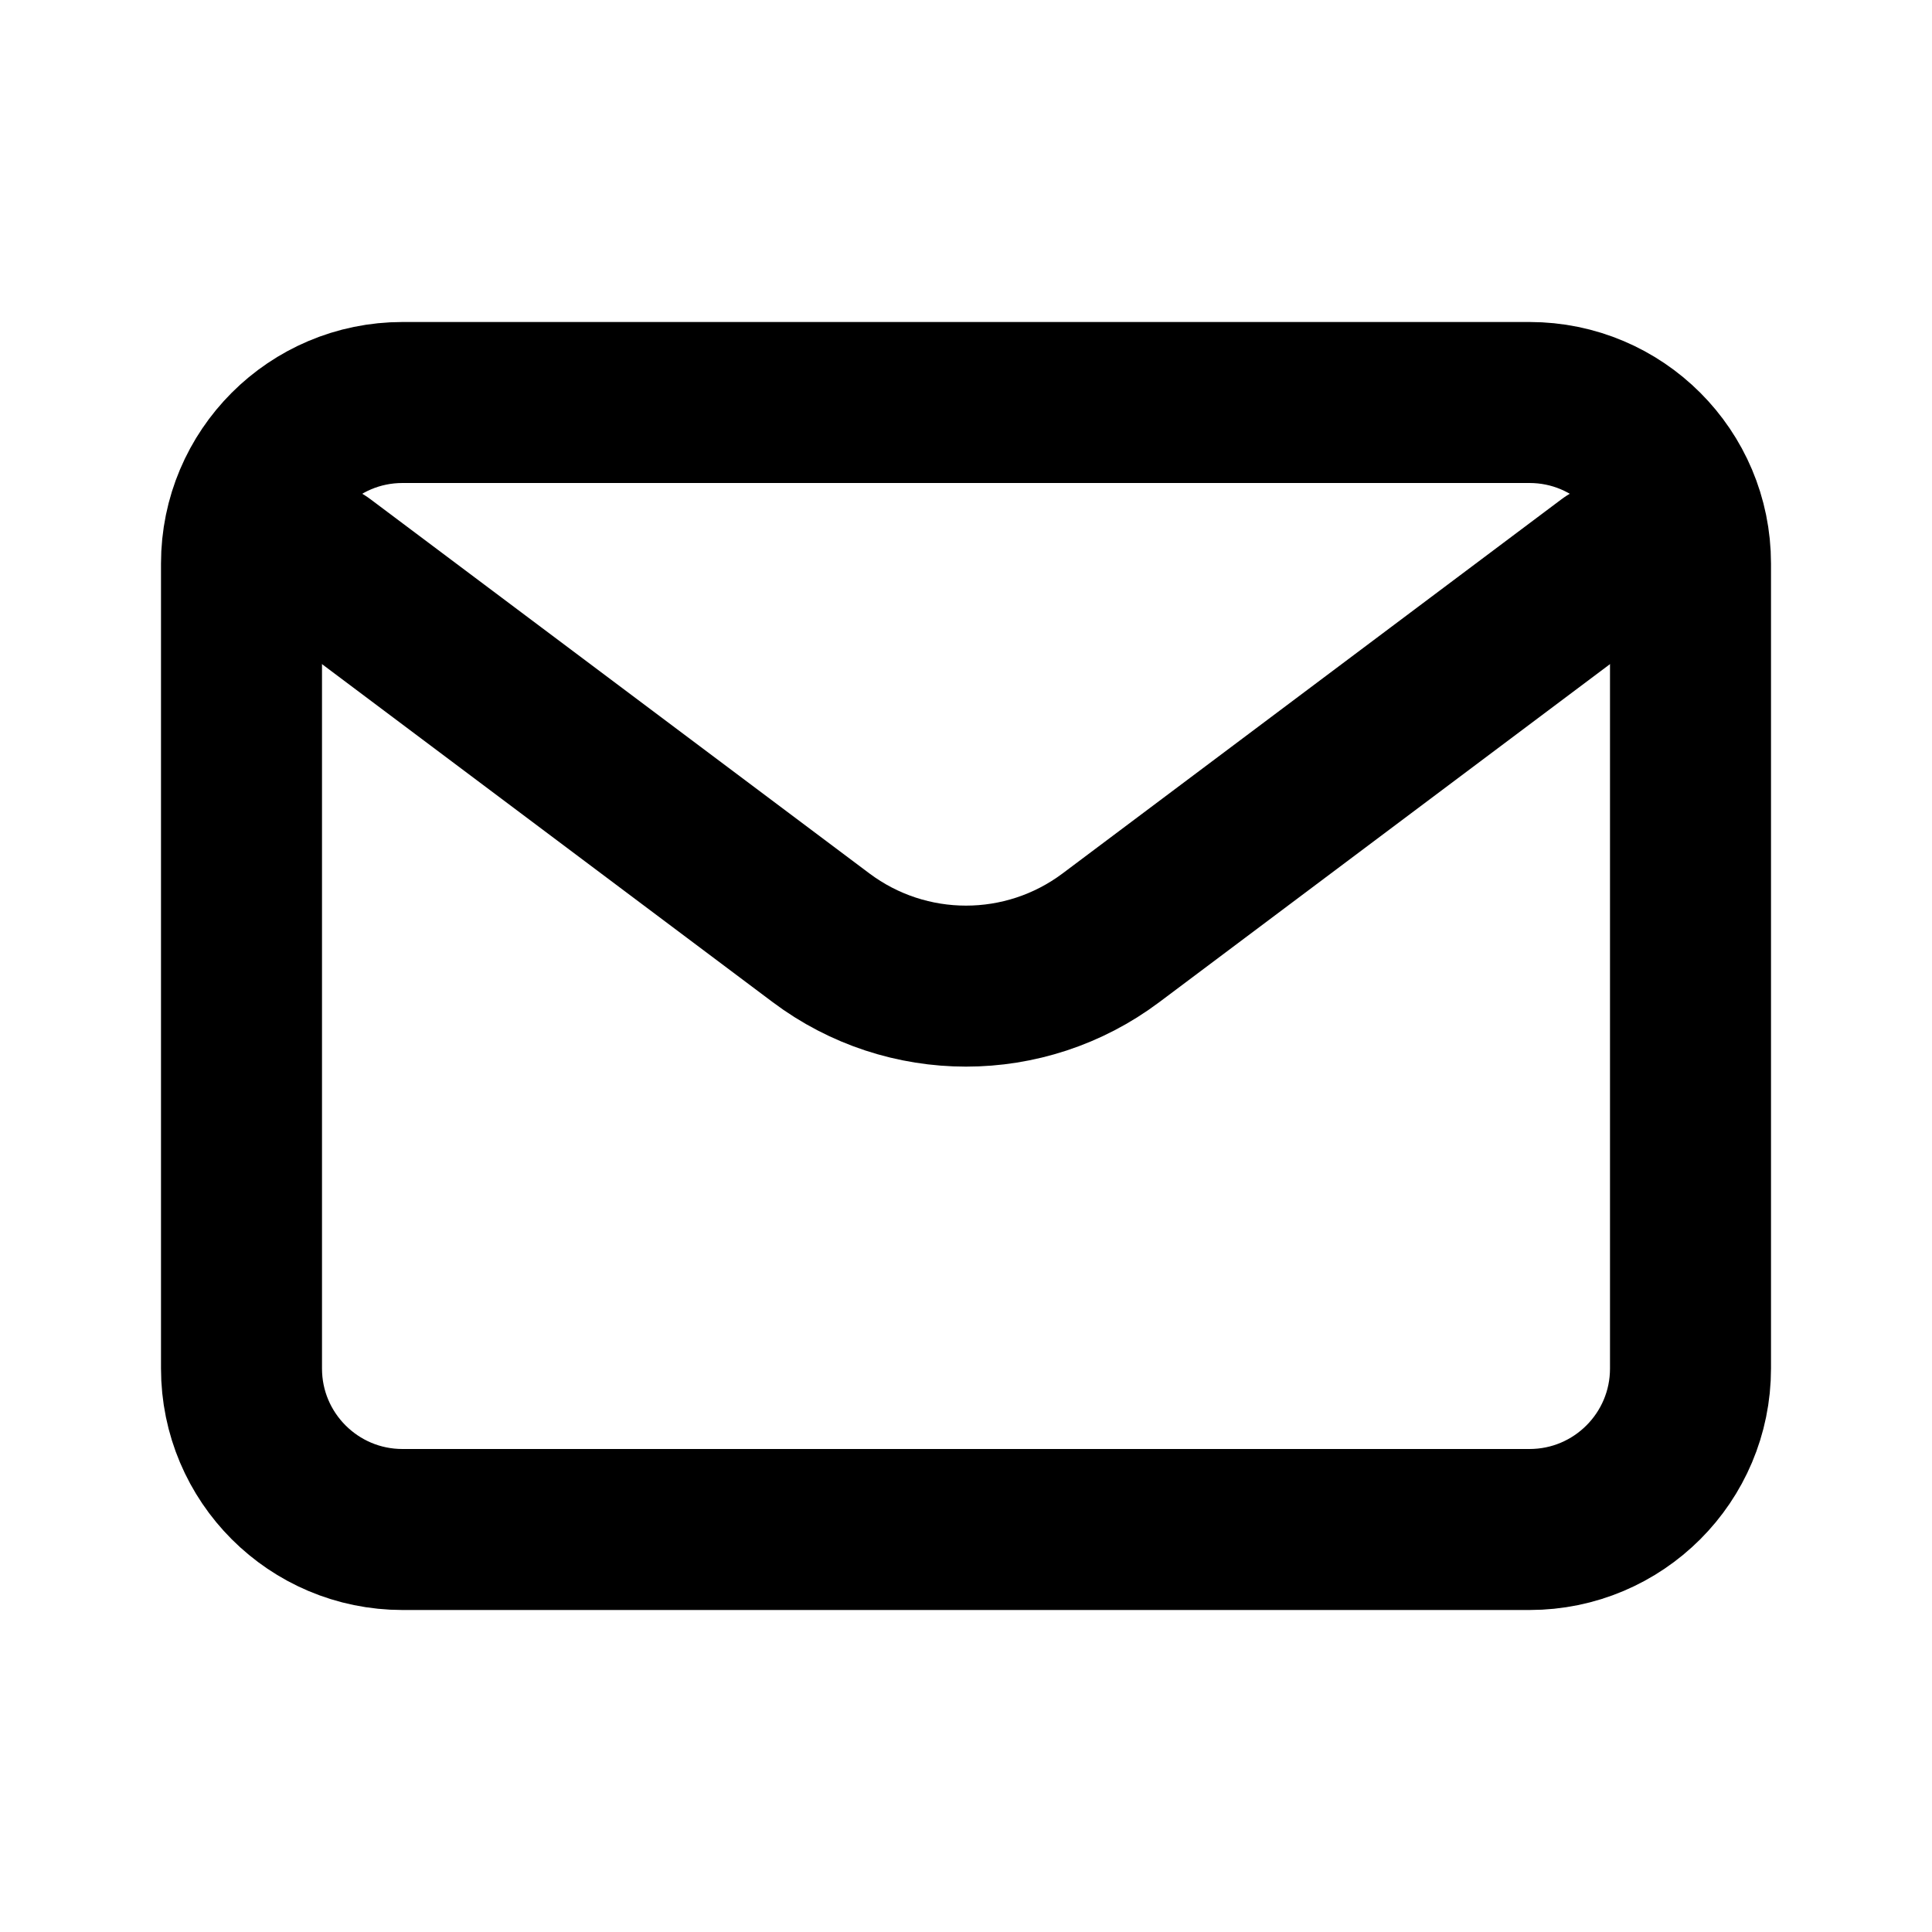
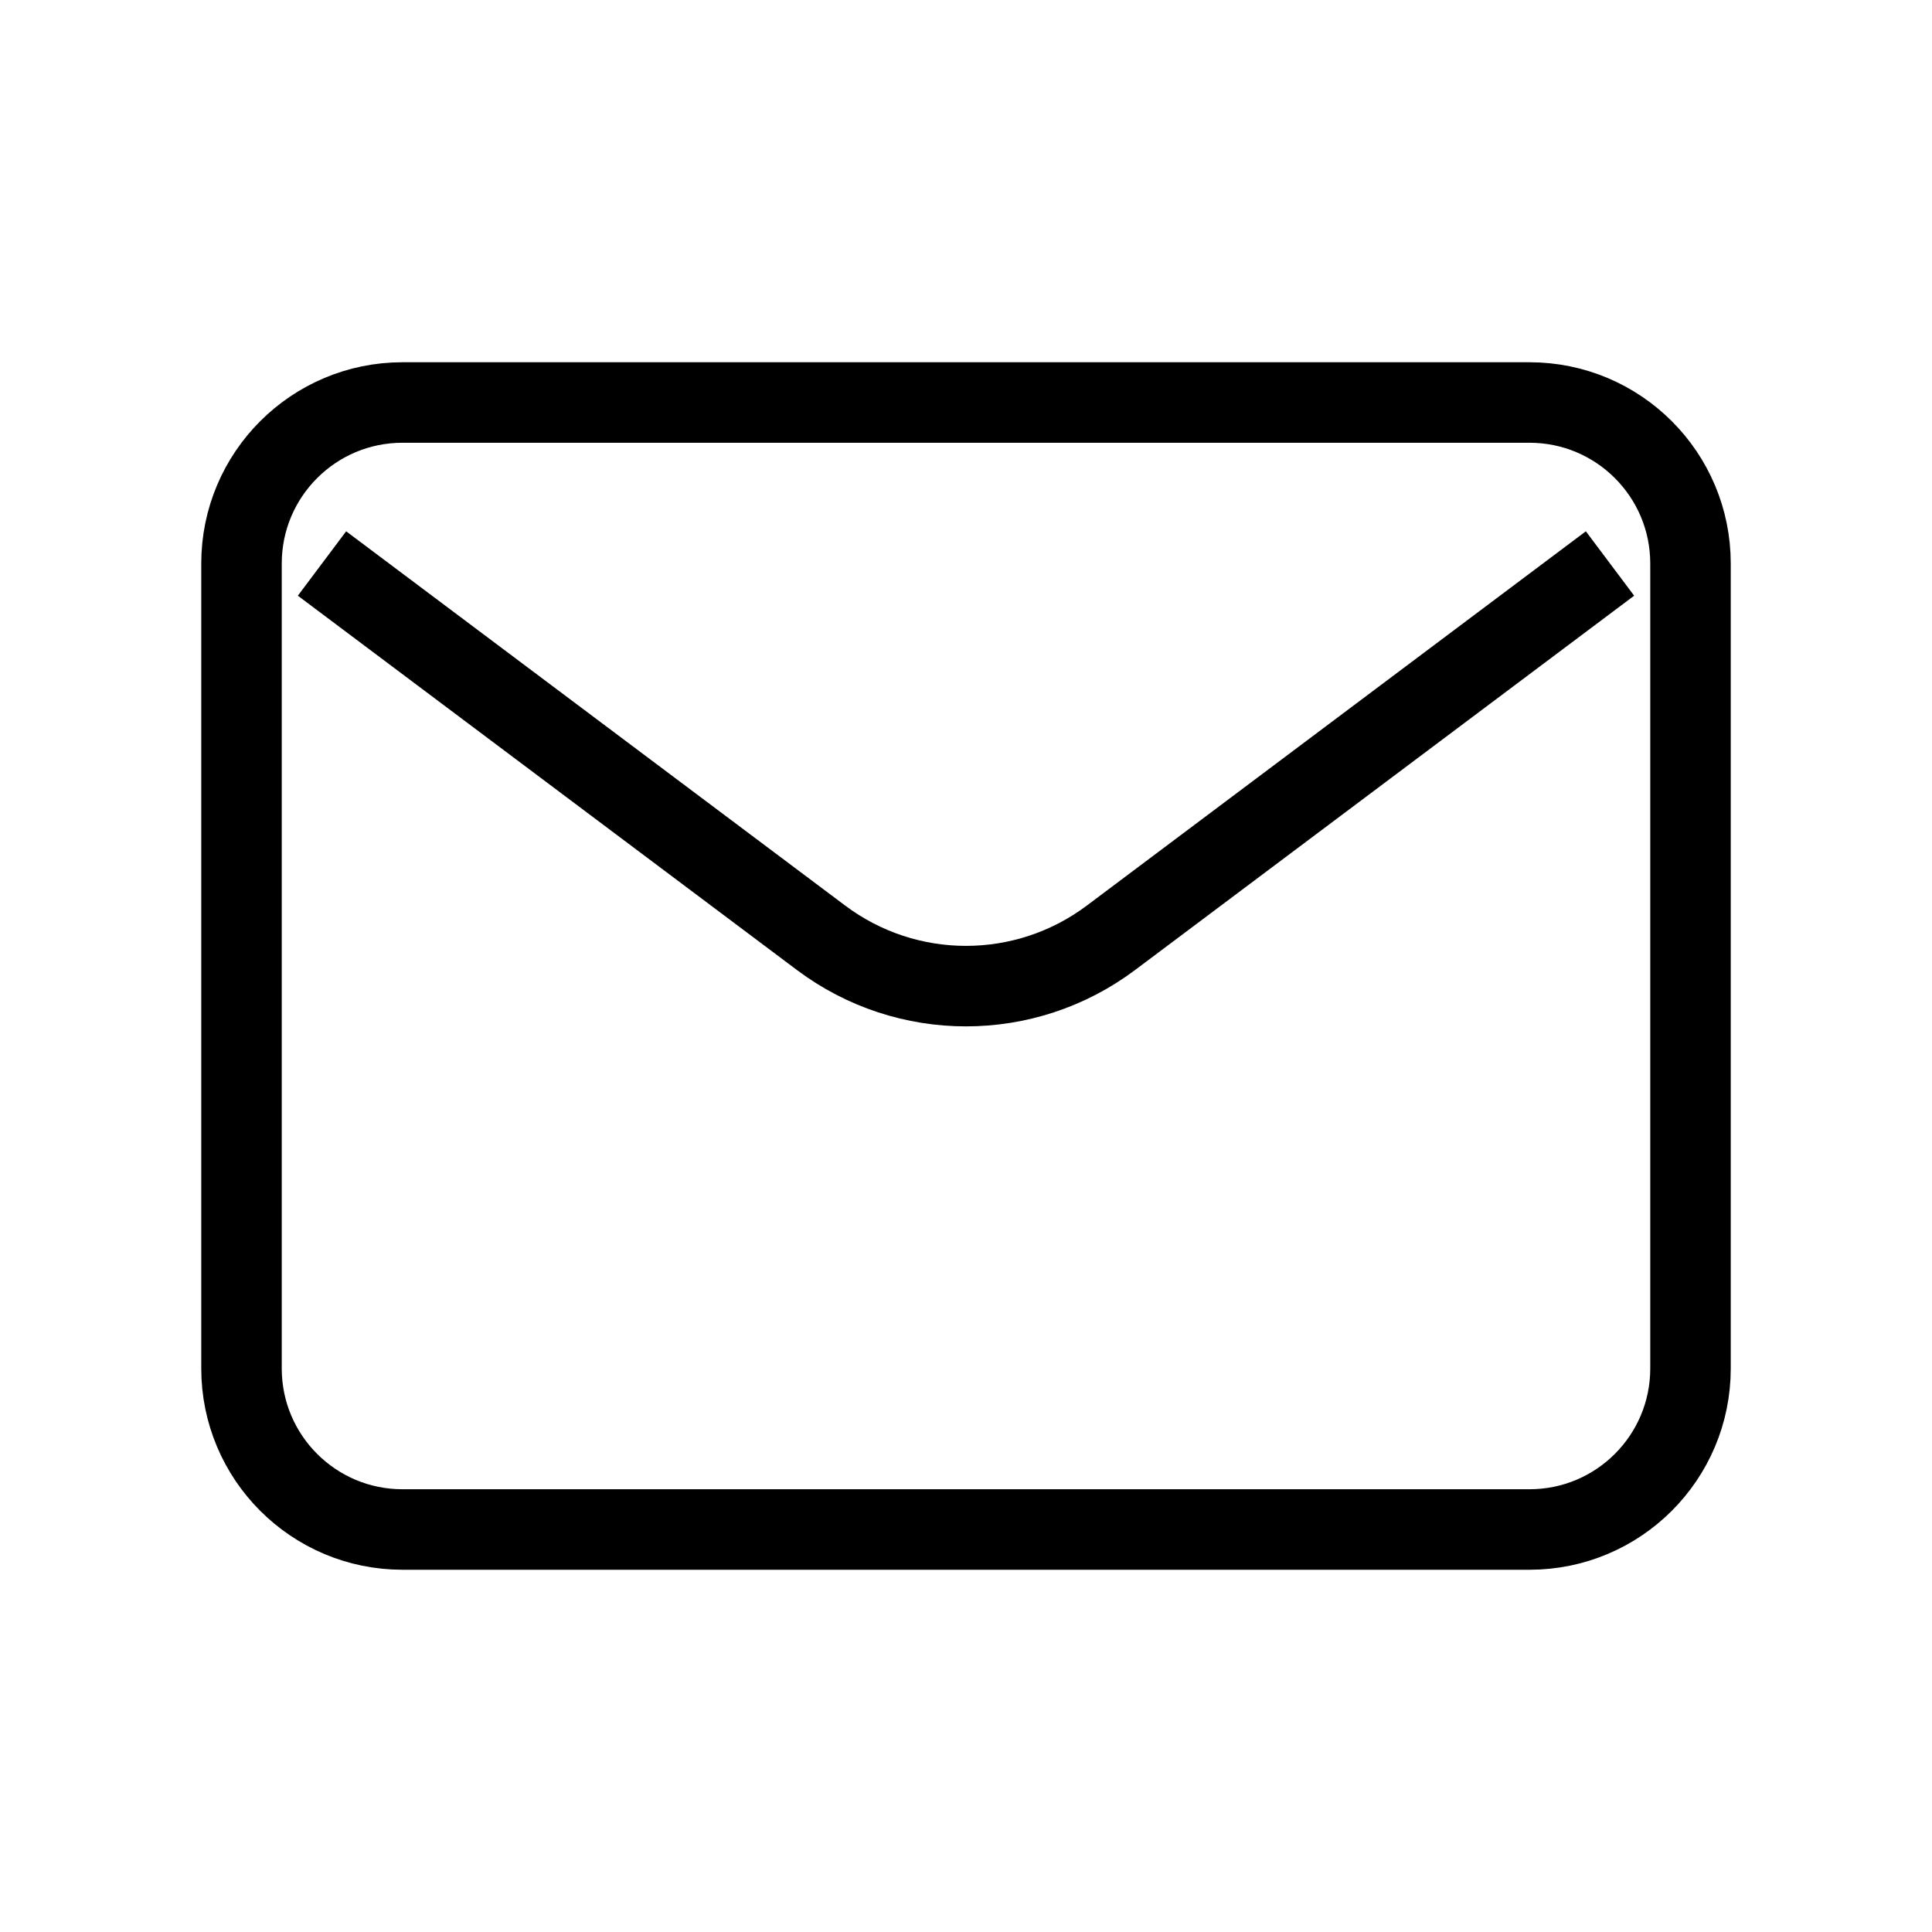
<svg xmlns="http://www.w3.org/2000/svg" width="800px" height="800px" viewBox="0 0 24 24" fill="none">
-   <path d="M4 7L10.2 11.65C11.267 12.45 12.733 12.45 13.8 11.65L20 7" stroke="#000000" stroke-width="2" stroke-linecap="round" stroke-linejoin="round" />
-   <rect x="3" y="5" width="18" height="14" rx="2" stroke="#000000" stroke-width="2" stroke-linecap="round" />
+   <path d="M4 7L10.2 11.65C11.267 12.45 12.733 12.45 13.8 11.65L20 7" stroke="#000000" strokeWidth="2" strokeLinecap="round" strokeLinejoin="round" />
+   <rect x="3" y="5" width="18" height="14" rx="2" stroke="#000000" strokeWidth="2" strokeLinecap="round" />
</svg>
